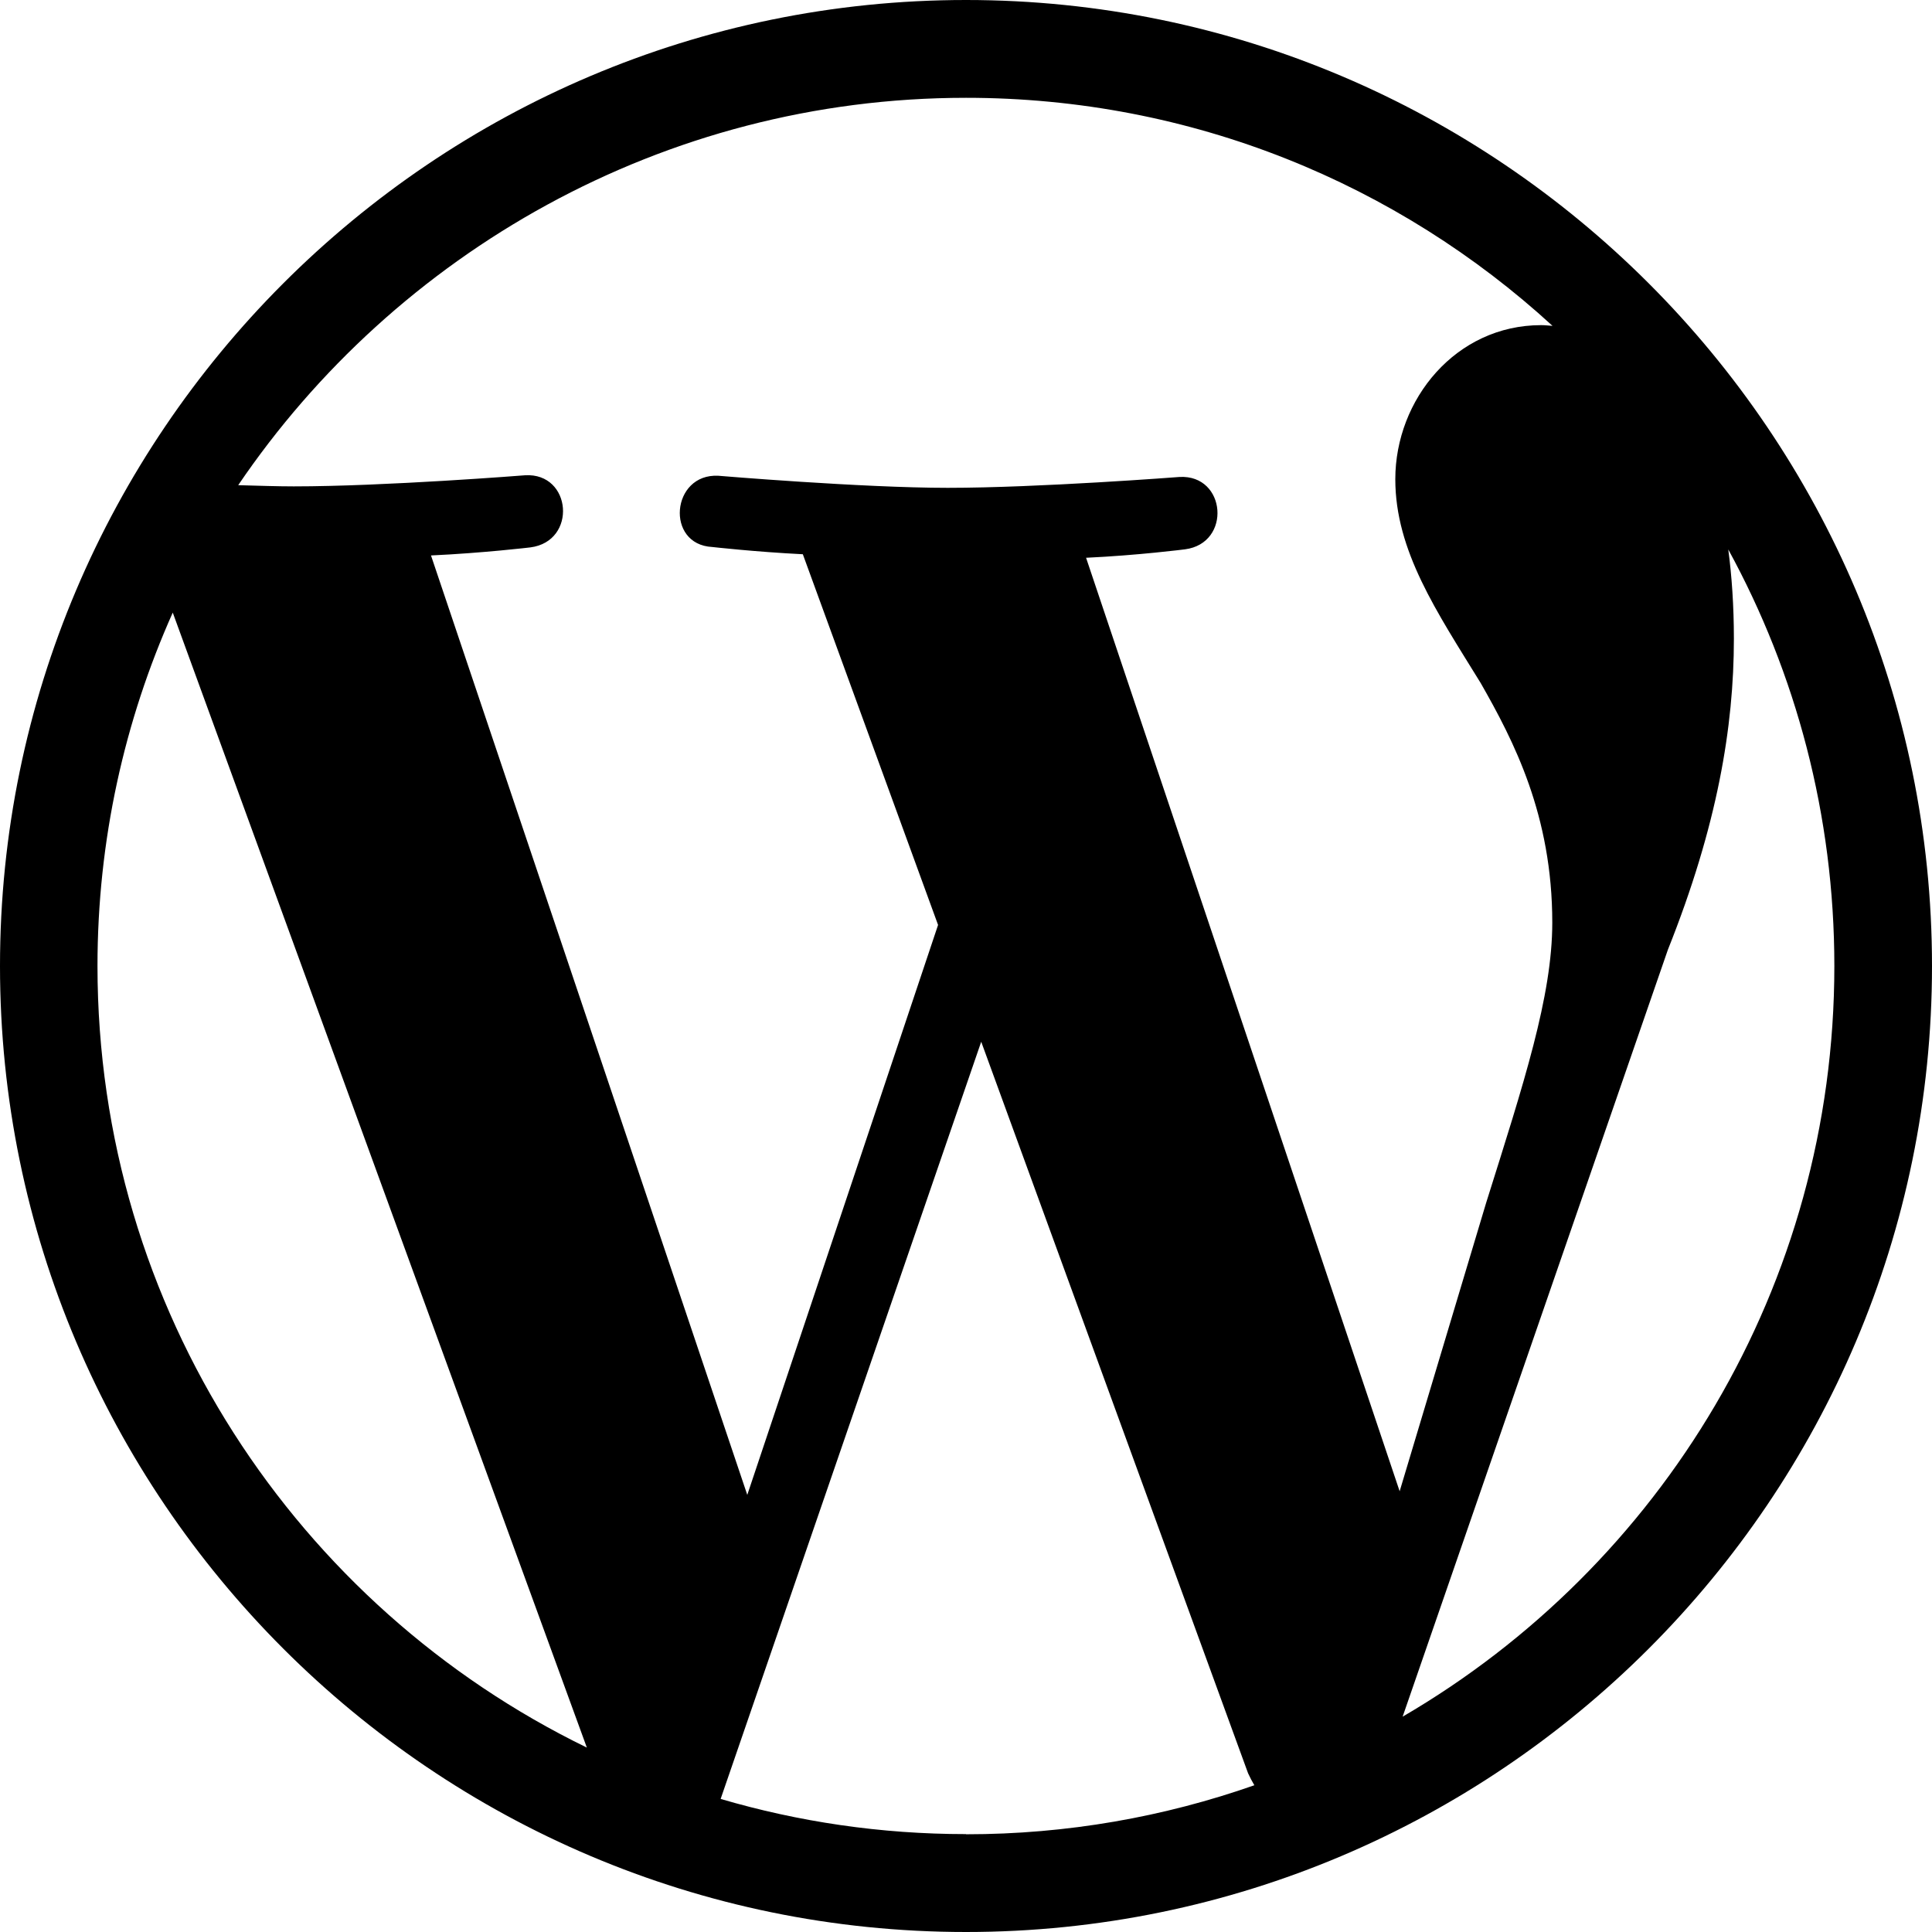
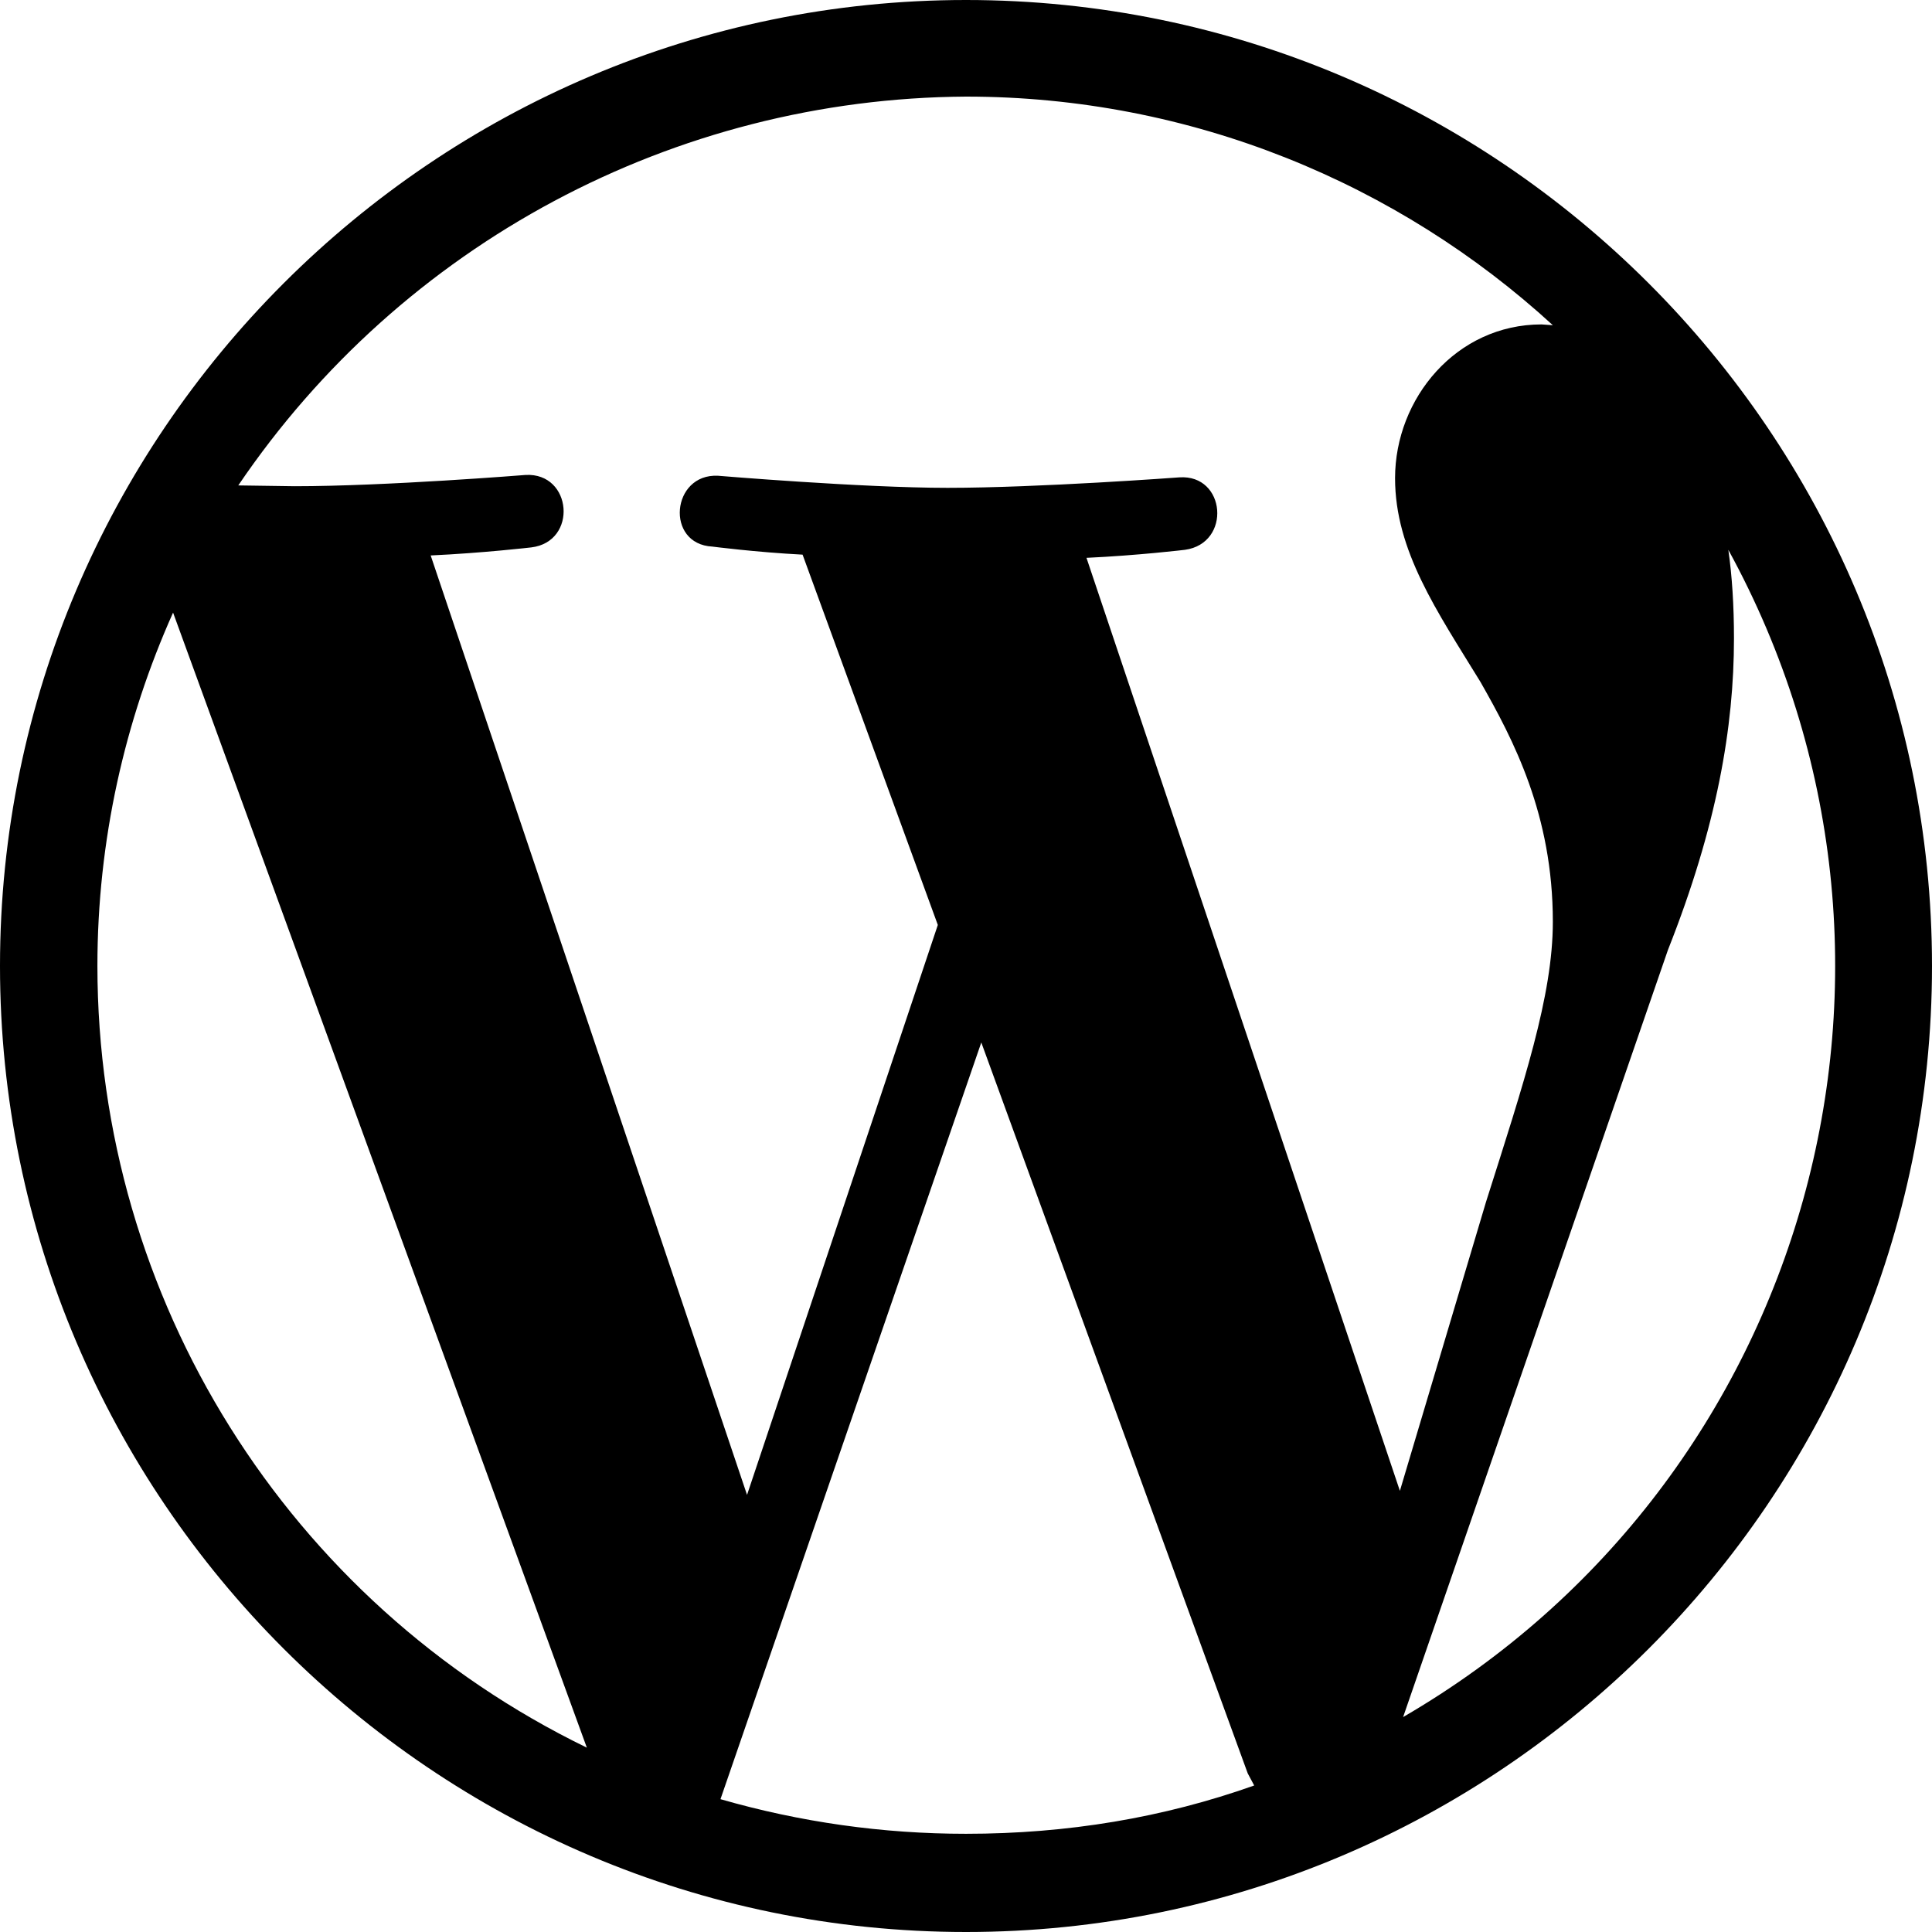
<svg xmlns="http://www.w3.org/2000/svg" fill="currentColor" viewBox="0 0 24 24">
-   <path d="M21.469 6.825c.84 1.537 1.318 3.3 1.318 5.175 0 3.979-2.156 7.456-5.363 9.325l3.295-9.527c.615-1.54.82-2.771.82-3.864 0-.405-.026-.78-.07-1.11m-7.981.105c.647-.03 1.232-.105 1.232-.105.582-.075.514-.93-.067-.899 0 0-1.755.135-2.88.135-1.064 0-2.85-.15-2.85-.15-.585-.03-.661.855-.075.885 0 0 .54.061 1.125.09l1.68 4.605-2.37 7.08L5.354 6.9c.649-.03 1.234-.1 1.234-.1.585-.075.516-.93-.065-.896 0 0-1.746.138-2.874.138-.2 0-.438-.008-.69-.015C4.911 3.15 8.235 1.215 12 1.215c2.809 0 5.365 1.072 7.286 2.833-.046-.003-.091-.009-.141-.009-1.06 0-1.812.923-1.812 1.914 0 .89.513 1.643 1.06 2.531.411.72.89 1.643.89 2.977 0 .915-.354 1.994-.821 3.479l-1.075 3.585-3.9-11.61.001.014zM12 22.784c-1.059 0-2.081-.153-3.048-.437l3.237-9.406 3.315 9.087c.024.053.05.101.078.149-1.12.393-2.325.609-3.582.609M1.211 12c0-1.564.336-3.05.935-4.39L7.29 21.709C3.694 19.96 1.212 16.271 1.211 12M12 0C5.385 0 0 5.385 0 12s5.385 12 12 12 12-5.385 12-12S18.615 0 12 0" />
+   <path d="M21.47 6.83a10.78 10.78 0 0 1-4.04 14.5l3.29-9.53c.61-1.54.82-2.77.82-3.87q0-.61-.07-1.1m-7.98.1c.65-.03 1.23-.1 1.23-.1.58-.08.51-.94-.07-.9 0 0-1.75.13-2.88.13-1.06 0-2.85-.15-2.85-.15-.58-.03-.66.85-.07.88 0 0 .54.07 1.12.1l1.68 4.6-2.37 7.08L5.35 6.9C6 6.87 6.6 6.8 6.6 6.8c.58-.07.51-.93-.07-.9 0 0-1.74.14-2.87.14l-.7-.01A11 11 0 0 1 12 1.2c2.8 0 5.37 1.08 7.29 2.84l-.14-.01c-1.06 0-1.82.92-1.82 1.91 0 .9.52 1.65 1.06 2.53.41.72.9 1.65.9 2.98 0 .92-.36 2-.83 3.48l-1.07 3.59-3.9-11.61M12 22.78a11 11 0 0 1-3.05-.43l3.24-9.4 3.31 9.08.08.15q-1.69.6-3.58.6M1.21 12c0-1.56.34-3.05.94-4.39l5.14 14.1A10.8 10.8 0 0 1 1.21 12M12 0C5.39 0 0 5.39 0 12s5.39 12 12 12 12-5.38 12-12S18.61 0 12 0" />
</svg>
